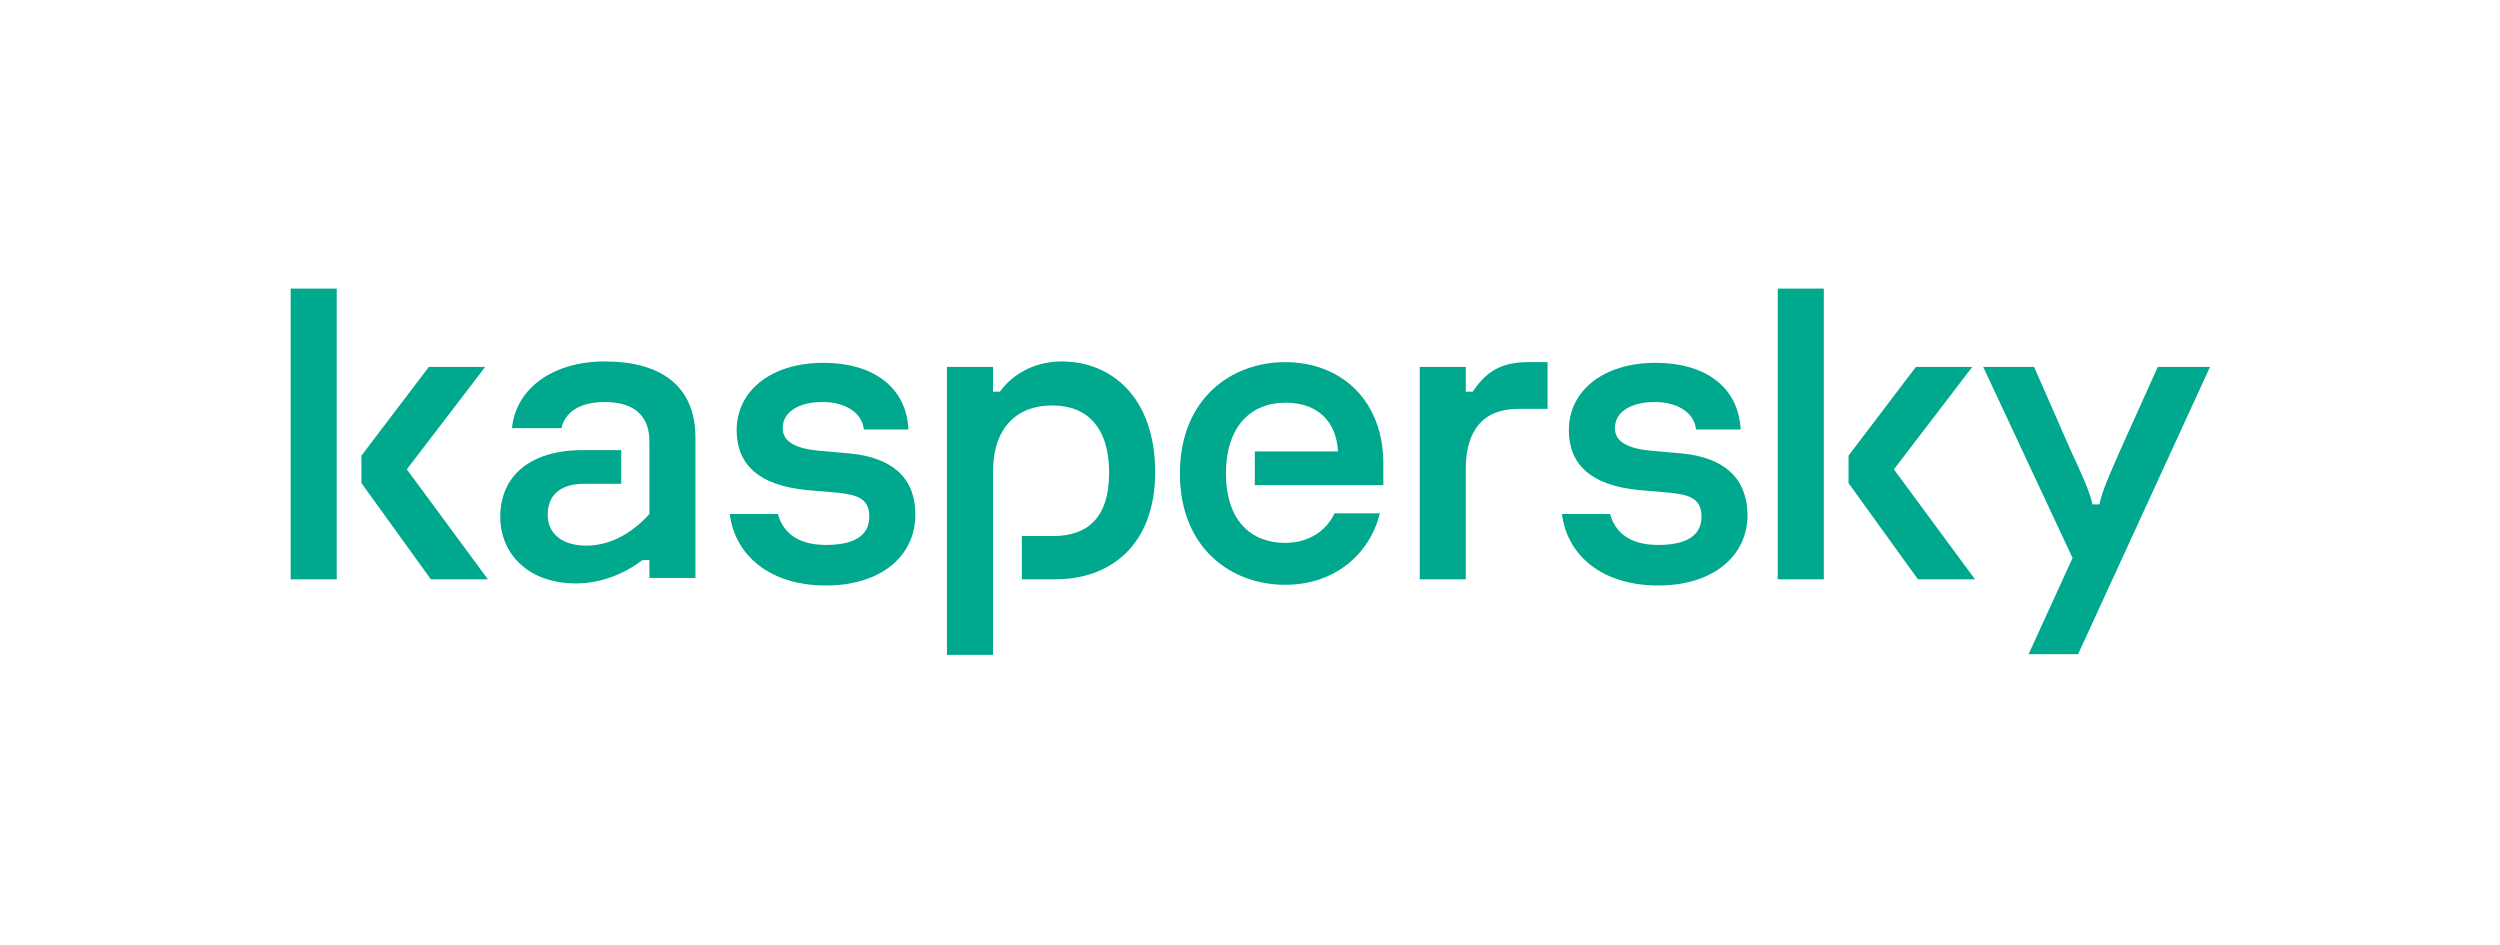
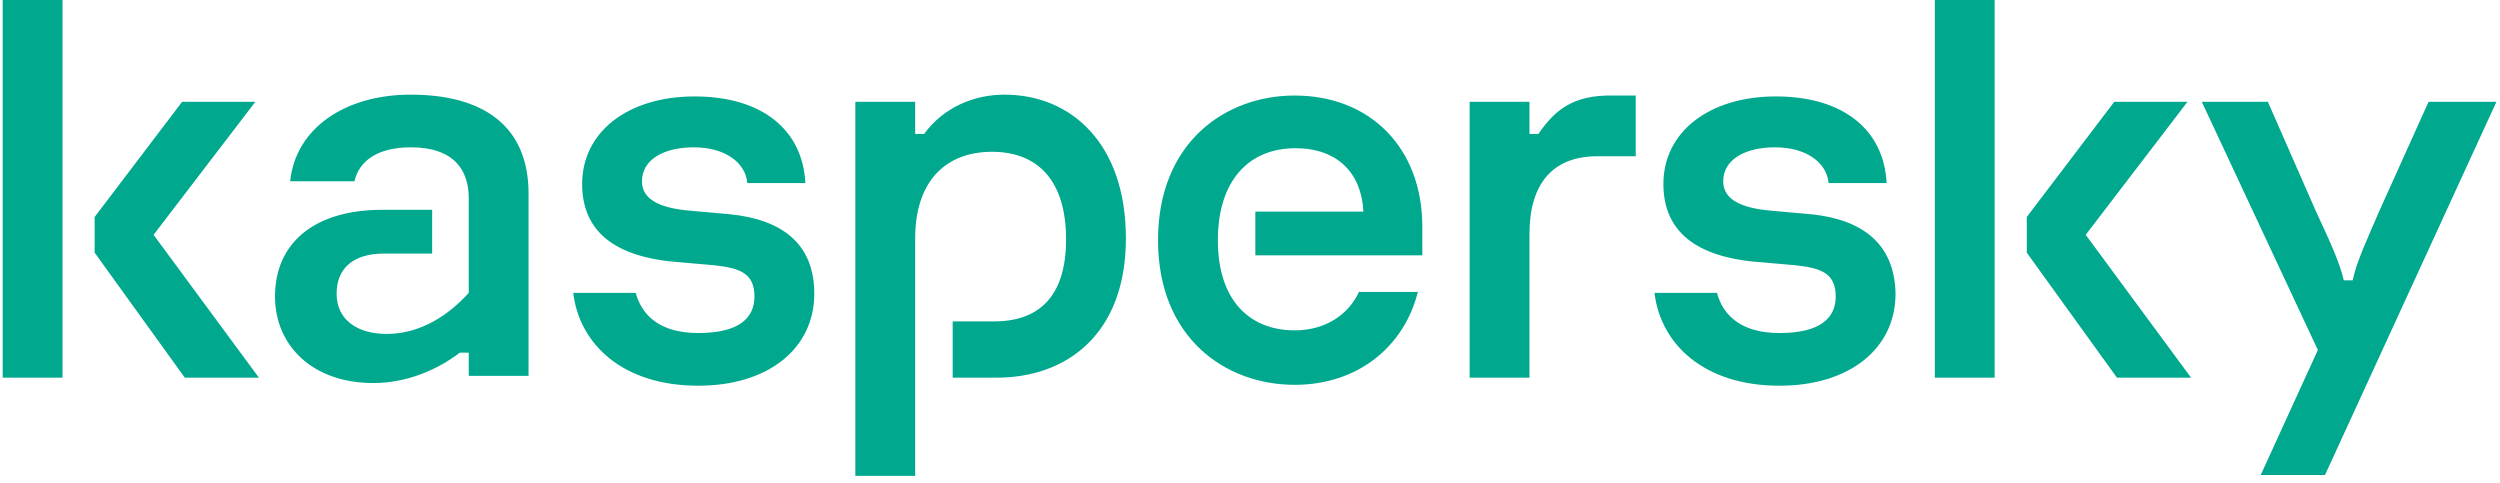
- <svg xmlns="http://www.w3.org/2000/svg" version="1.1" id="Layer_1" x="0px" y="0px" viewBox="0 0 363.8 137.5" style="enable-background:new 0 0 363.8 137.5;" xml:space="preserve">
-   <style type="text/css">
- 	.st0{fill:#00A88E;}
- </style>
-   <path class="st0" d="M168.1,68.7c0,10.6-6.5,15.6-14.5,15.6h-4.9V78h4.6c4.9,0,8.1-2.6,8.1-9.2c0-6.5-3.1-9.8-8.3-9.8  c-5,0-8.6,3.1-8.6,9.7v26.6h-6.7V53.4h6.7V57h1c2.2-3,5.6-4.4,9-4.4C161.9,52.6,168.1,58,168.1,68.7z M123.8,66l-4.5-0.4  c-3.5-0.3-5.4-1.3-5.4-3.3c0-2.4,2.4-3.8,5.8-3.8c3.5,0,5.8,1.7,6,4h6.5c-0.3-6-4.9-9.7-12.4-9.7c-7.5,0-12.6,4-12.6,9.8  c0,4.9,3.1,8,10.1,8.7l4.6,0.4c2.8,0.3,4.6,0.8,4.6,3.5c0,2.4-1.7,4.1-6.3,4.1c-4.2,0-6.3-1.9-7-4.5h-7c0.7,5.8,5.6,10.4,14,10.4  c7.9,0,13-4.2,13-10.3C133.2,69.3,129.6,66.6,123.8,66z M194.2,74.7c-1.1,2.4-3.6,4.3-7.2,4.3c-4.9,0-8.6-3.2-8.6-10.1  c0-6.6,3.4-10.3,8.7-10.3c4.7,0,7.4,2.8,7.6,7.1h-12.1v4.9h18.7v-3.2c0-8.9-5.9-14.7-14.3-14.7c-7.8,0-15.3,5.3-15.3,16.2  c0,10.9,7.5,16.2,15.3,16.2c7.2,0,12.3-4.4,13.8-10.4H194.2z M88,52.6c-7.4,0-12.9,3.8-13.5,9.7h7.2c0.5-2.2,2.5-3.8,6.3-3.8  c4.9,0,6.5,2.6,6.5,5.7v10.6c-2.8,3.1-6,4.6-9.2,4.6c-3.3,0-5.6-1.6-5.6-4.5c0-2.8,1.8-4.5,5.3-4.5h5.4v-4.9h-5.6  c-7.7,0-12,3.8-12,9.7c0,5.5,4.2,9.7,11,9.7c3.8,0,7.2-1.5,9.7-3.4h1v2.6h6.7V63.7C101.2,56,96,52.6,88,52.6z M42.3,84.3h6.7V42  h-6.7V84.3z M70.6,53.4h-8.2l-9.8,12.9v4l10.1,14H71l-11.8-16L70.6,53.4z M314,53.4l-5.5,12.2c-1.3,3-2.6,5.8-3,7.8h-1  c-0.4-1.9-1.7-4.7-3.1-7.7L296,53.4h-7.4l13,27.8l-6.4,14h7.2l19.2-41.8H314z M287,53.4h-8.2L269,66.3v4l10.1,14h8.3l-11.8-16  L287,53.4z M244.9,66l-4.5-0.4c-3.5-0.3-5.4-1.3-5.4-3.3c0-2.4,2.4-3.8,5.8-3.8c3.5,0,5.8,1.7,6,4h6.5c-0.3-6-4.9-9.7-12.4-9.7  c-7.5,0-12.6,4-12.6,9.8c0,4.9,3.1,8,10.1,8.7l4.6,0.4c2.8,0.3,4.6,0.8,4.6,3.5c0,2.4-1.7,4.1-6.3,4.1c-4.2,0-6.3-1.9-7-4.5h-7  c0.7,5.8,5.6,10.4,14,10.4c7.9,0,13-4.2,13-10.3C254.2,69.3,250.6,66.6,244.9,66z M258.7,84.3h6.7V42h-6.7V84.3z M214.3,57h-1v-3.6  h-6.7v30.9h6.7V68.2c0-5.5,2.5-8.7,7.6-8.7h4.3v-6.8h-2.5C218.1,52.6,216.1,54.4,214.3,57z" />
+ <svg xmlns="http://www.w3.org/2000/svg" width="280px" height="54px" viewBox="0 0 280 54" version="1.1">
+   <g id="Page-1" stroke="none" stroke-width="1" fill="none" fill-rule="evenodd">
+     <g id="kaspersky" transform="translate(0.3, 0)" fill="#00A88E" fill-rule="nonzero">
+       <path d="M125.8,26.7 C125.8,37.3 119.3,42.3 111.3,42.3 L106.4,42.3 L106.4,36 L111,36 C115.9,36 119.1,33.4 119.1,26.8 C119.1,20.3 116,17 110.8,17 C105.8,17 102.2,20.1 102.2,26.7 L102.2,53.3 L95.5,53.3 L95.5,11.4 L102.2,11.4 L102.2,15 L103.2,15 C105.4,12 108.8,10.6 112.2,10.6 C119.6,10.6 125.8,16 125.8,26.7 Z M81.5,24 L77,23.6 C73.5,23.3 71.6,22.3 71.6,20.3 C71.6,17.9 74,16.5 77.4,16.5 C80.9,16.5 83.2,18.2 83.4,20.5 L89.9,20.5 C89.6,14.5 85,10.8 77.5,10.8 C70,10.8 64.9,14.8 64.9,20.6 C64.9,25.5 68,28.6 75,29.3 L79.6,29.7 C82.4,30 84.2,30.5 84.2,33.2 C84.2,35.6 82.5,37.3 77.9,37.3 C73.7,37.3 71.6,35.4 70.9,32.8 L63.9,32.8 C64.6,38.6 69.5,43.2 77.9,43.2 C85.8,43.2 90.9,39 90.9,32.9 C90.9,27.3 87.3,24.6 81.5,24 Z M151.9,32.7 C150.8,35.1 148.3,37 144.7,37 C139.8,37 136.1,33.8 136.1,26.9 C136.1,20.3 139.5,16.6 144.8,16.6 C149.5,16.6 152.2,19.4 152.4,23.7 L140.3,23.7 L140.3,28.6 L159,28.6 L159,25.4 C159,16.5 153.1,10.7 144.7,10.7 C136.9,10.7 129.4,16 129.4,26.9 C129.4,37.8 136.9,43.1 144.7,43.1 C151.9,43.1 157,38.7 158.5,32.7 L151.9,32.7 Z M45.7,10.6 C38.3,10.6 32.8,14.4 32.2,20.3 L39.4,20.3 C39.9,18.1 41.9,16.5 45.7,16.5 C50.6,16.5 52.2,19.1 52.2,22.2 L52.2,32.8 C49.4,35.9 46.2,37.4 43,37.4 C39.7,37.4 37.4,35.8 37.4,32.9 C37.4,30.1 39.2,28.4 42.7,28.4 L48.1,28.4 L48.1,23.5 L42.5,23.5 C34.8,23.5 30.5,27.3 30.5,33.2 C30.5,38.7 34.7,42.9 41.5,42.9 C45.3,42.9 48.7,41.4 51.2,39.5 L52.2,39.5 L52.2,42.1 L58.9,42.1 L58.9,21.7 C58.9,14 53.7,10.6 45.7,10.6 Z M0,42.3 L6.7,42.3 L6.7,0 L0,0 L0,42.3 Z M28.3,11.4 L20.1,11.4 L10.3,24.3 L10.3,28.3 L20.4,42.3 L28.7,42.3 L16.9,26.3 L28.3,11.4 Z M271.7,11.4 L266.2,23.6 C264.9,26.6 263.6,29.4 263.2,31.4 L262.2,31.4 C261.8,29.5 260.5,26.7 259.1,23.7 L253.7,11.4 L246.3,11.4 L259.3,39.2 L252.9,53.2 L260.1,53.2 L279.3,11.4 L271.7,11.4 Z M244.7,11.4 L236.5,11.4 L226.7,24.3 L226.7,28.3 L236.8,42.3 L245.1,42.3 L233.3,26.3 L244.7,11.4 Z M202.6,24 L198.1,23.6 C194.6,23.3 192.7,22.3 192.7,20.3 C192.7,17.9 195.1,16.5 198.5,16.5 C202,16.5 204.3,18.2 204.5,20.5 L211,20.5 C210.7,14.5 206.1,10.8 198.6,10.8 C191.1,10.8 186,14.8 186,20.6 C186,25.5 189.1,28.6 196.1,29.3 L200.7,29.7 C203.5,30 205.3,30.5 205.3,33.2 C205.3,35.6 203.6,37.3 199,37.3 C194.8,37.3 192.7,35.4 192,32.8 L185,32.8 C185.7,38.6 190.6,43.2 199,43.2 C206.9,43.2 212,39 212,32.9 C211.9,27.3 208.3,24.6 202.6,24 Z M216.4,42.3 L223.1,42.3 L223.1,0 L216.4,0 L216.4,42.3 Z M172,15 L171,15 L171,11.4 L164.3,11.4 L164.3,42.3 L171,42.3 L171,26.2 C171,20.7 173.5,17.5 178.6,17.5 L182.9,17.5 L182.9,10.7 L180.4,10.7 C175.8,10.6 173.8,12.4 172,15 Z" id="Shape" />
+     </g>
+   </g>
</svg>
